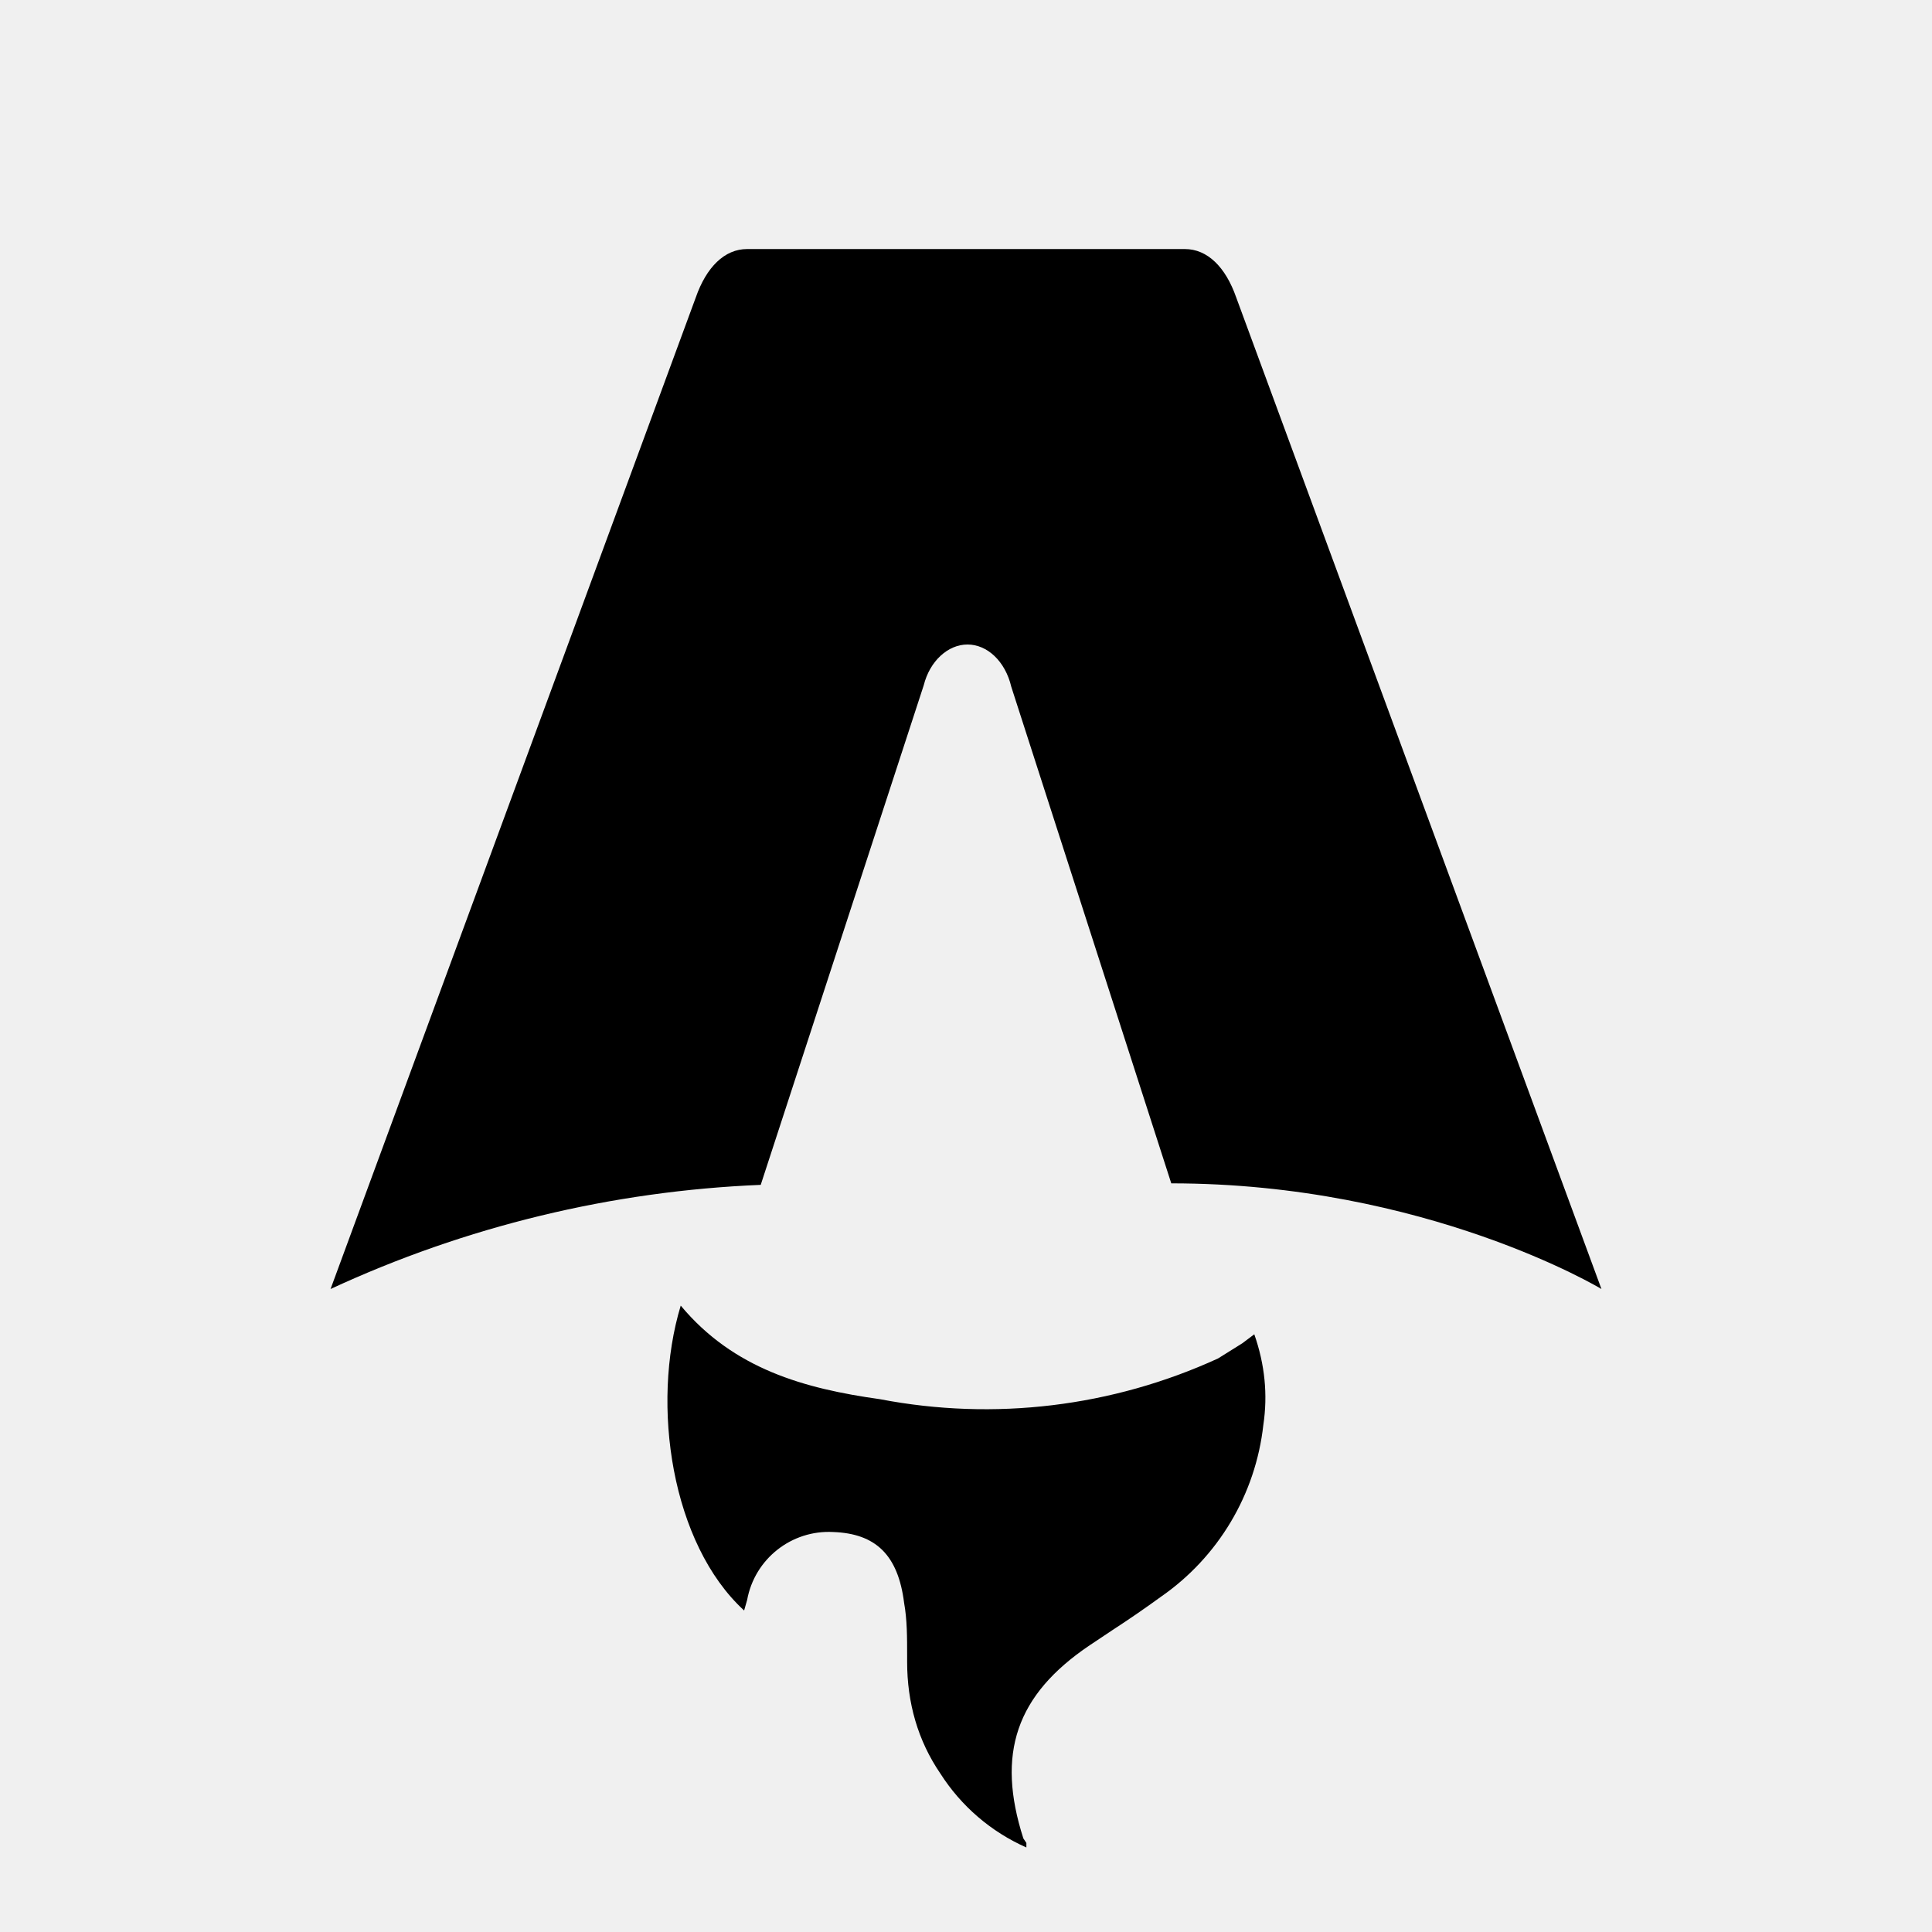
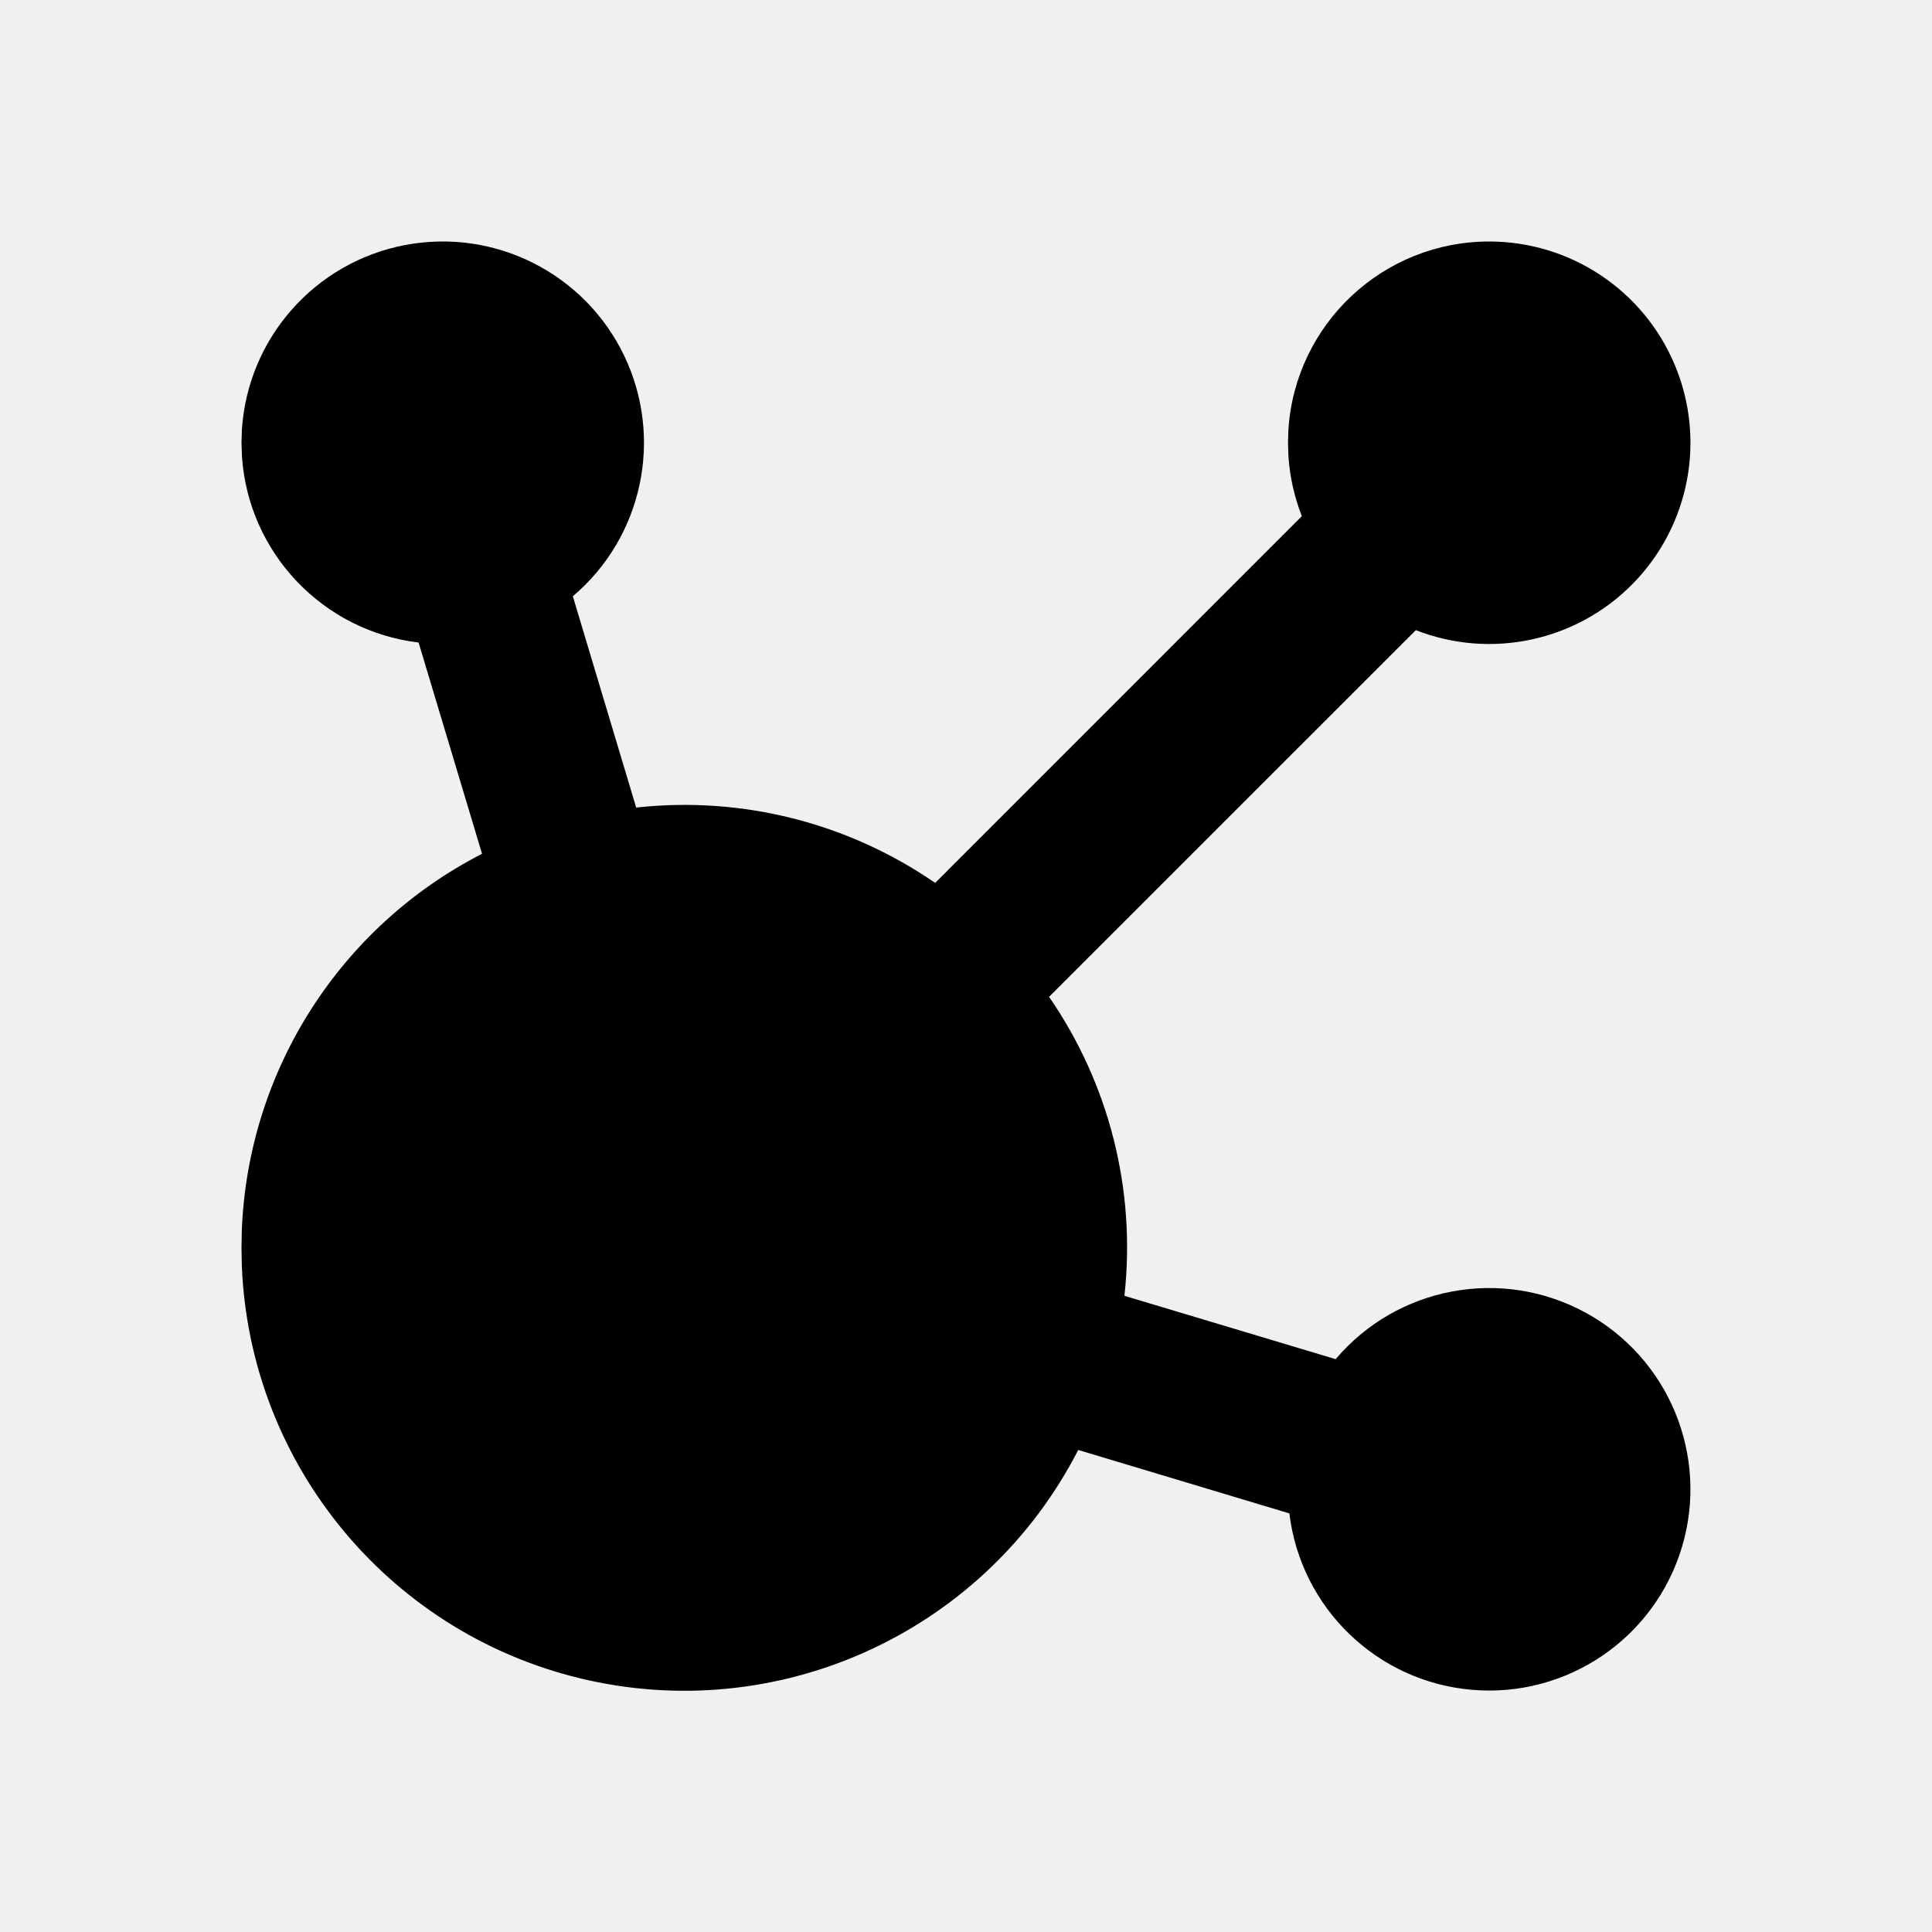
- <svg xmlns="http://www.w3.org/2000/svg" fill="none" viewBox="0 0 128 128">
-   <path d="M50.4 78.5a75.1 75.1 0 0 0-28.5 6.9l24.2-65.7c.7-2 1.9-3.2 3.4-3.2h29c1.5 0 2.7 1.2 3.4 3.2l24.2 65.7s-11.6-7-28.5-7L67 45.5c-.4-1.7-1.6-2.8-2.9-2.8-1.3 0-2.5 1.1-2.9 2.7L50.4 78.5Zm-1.1 28.2Zm-4.2-20.2c-2 6.6-.6 15.8 4.2 20.2a17.5 17.5 0 0 1 .2-.7 5.5 5.5 0 0 1 5.7-4.5c2.8.1 4.3 1.5 4.7 4.7.2 1.1.2 2.3.2 3.5v.4c0 2.7.7 5.2 2.2 7.4a13 13 0 0 0 5.7 4.9v-.3l-.2-.3c-1.8-5.6-.5-9.5 4.4-12.8l1.5-1a73 73 0 0 0 3.2-2.2 16 16 0 0 0 6.8-11.4c.3-2 .1-4-.6-6l-.8.6-1.6 1a37 37 0 0 1-22.4 2.7c-5-.7-9.7-2-13.2-6.2Z" />
+ <svg xmlns="http://www.w3.org/2000/svg" viewBox="0 0 24 24">
  <style>
-         path { fill: #000; }
-         @media (prefers-color-scheme: dark) {
-             path { fill: #FFF; }
-         }
-     </style>
+     .mark { fill: #000; }
+ 
+     @media (prefers-color-scheme: dark) {
+       .mark { fill: #fff; }
+     }
+   </style>
+   <path class="mark" d="M18.5 3a2.5 2.5 0 1 1-.912 4.828l-4.556 4.555a5.48 5.48 0 0 1 .936 3.714l2.624.787a2.5 2.5 0 1 1-.575 1.916l-2.623-.788a5.5 5.5 0 0 1-10.39-2.29L3 15.5l.004-.221a5.5 5.5 0 0 1 2.984-4.673L5.2 7.982a2.5 2.5 0 0 1-2.194-2.304L3 5.5l.005-.164a2.5 2.5 0 1 1 4.111 2.071l.787 2.625a5.48 5.48 0 0 1 3.714.936l4.555-4.556a2.5 2.5 0 0 1-.167-.748L16 5.5l.005-.164A2.5 2.5 0 0 1 18.5 3" />
</svg>
